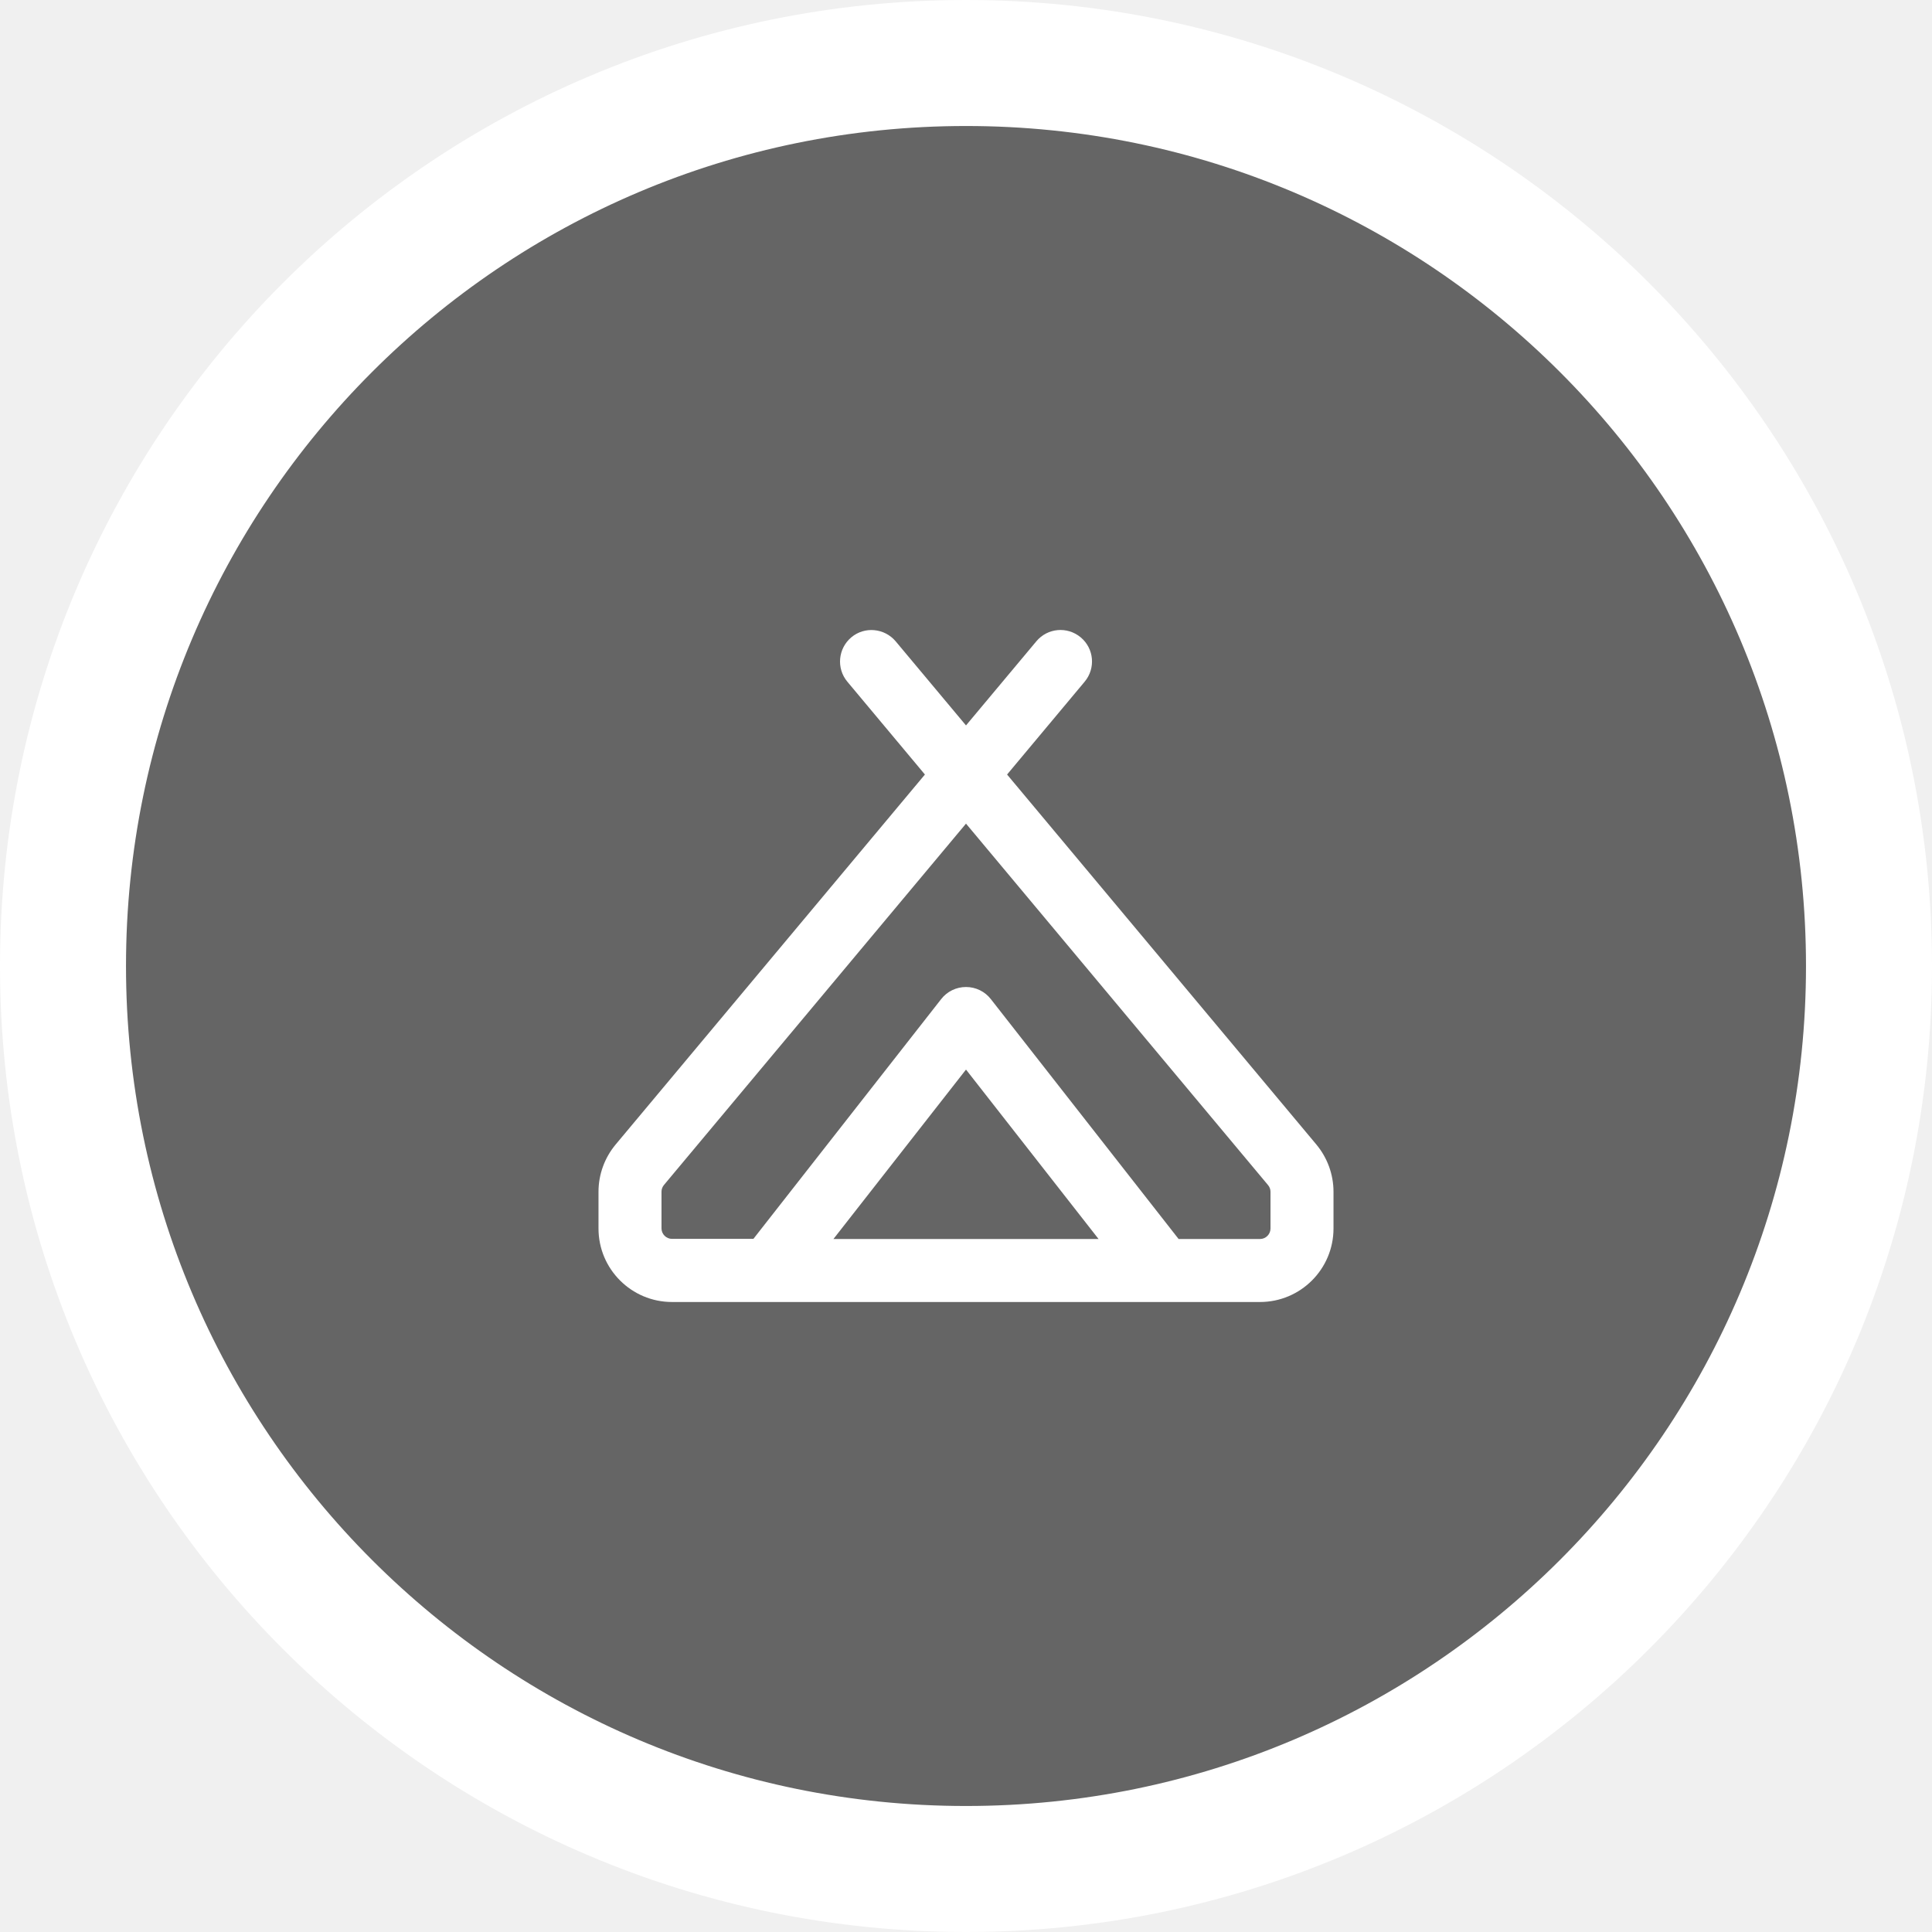
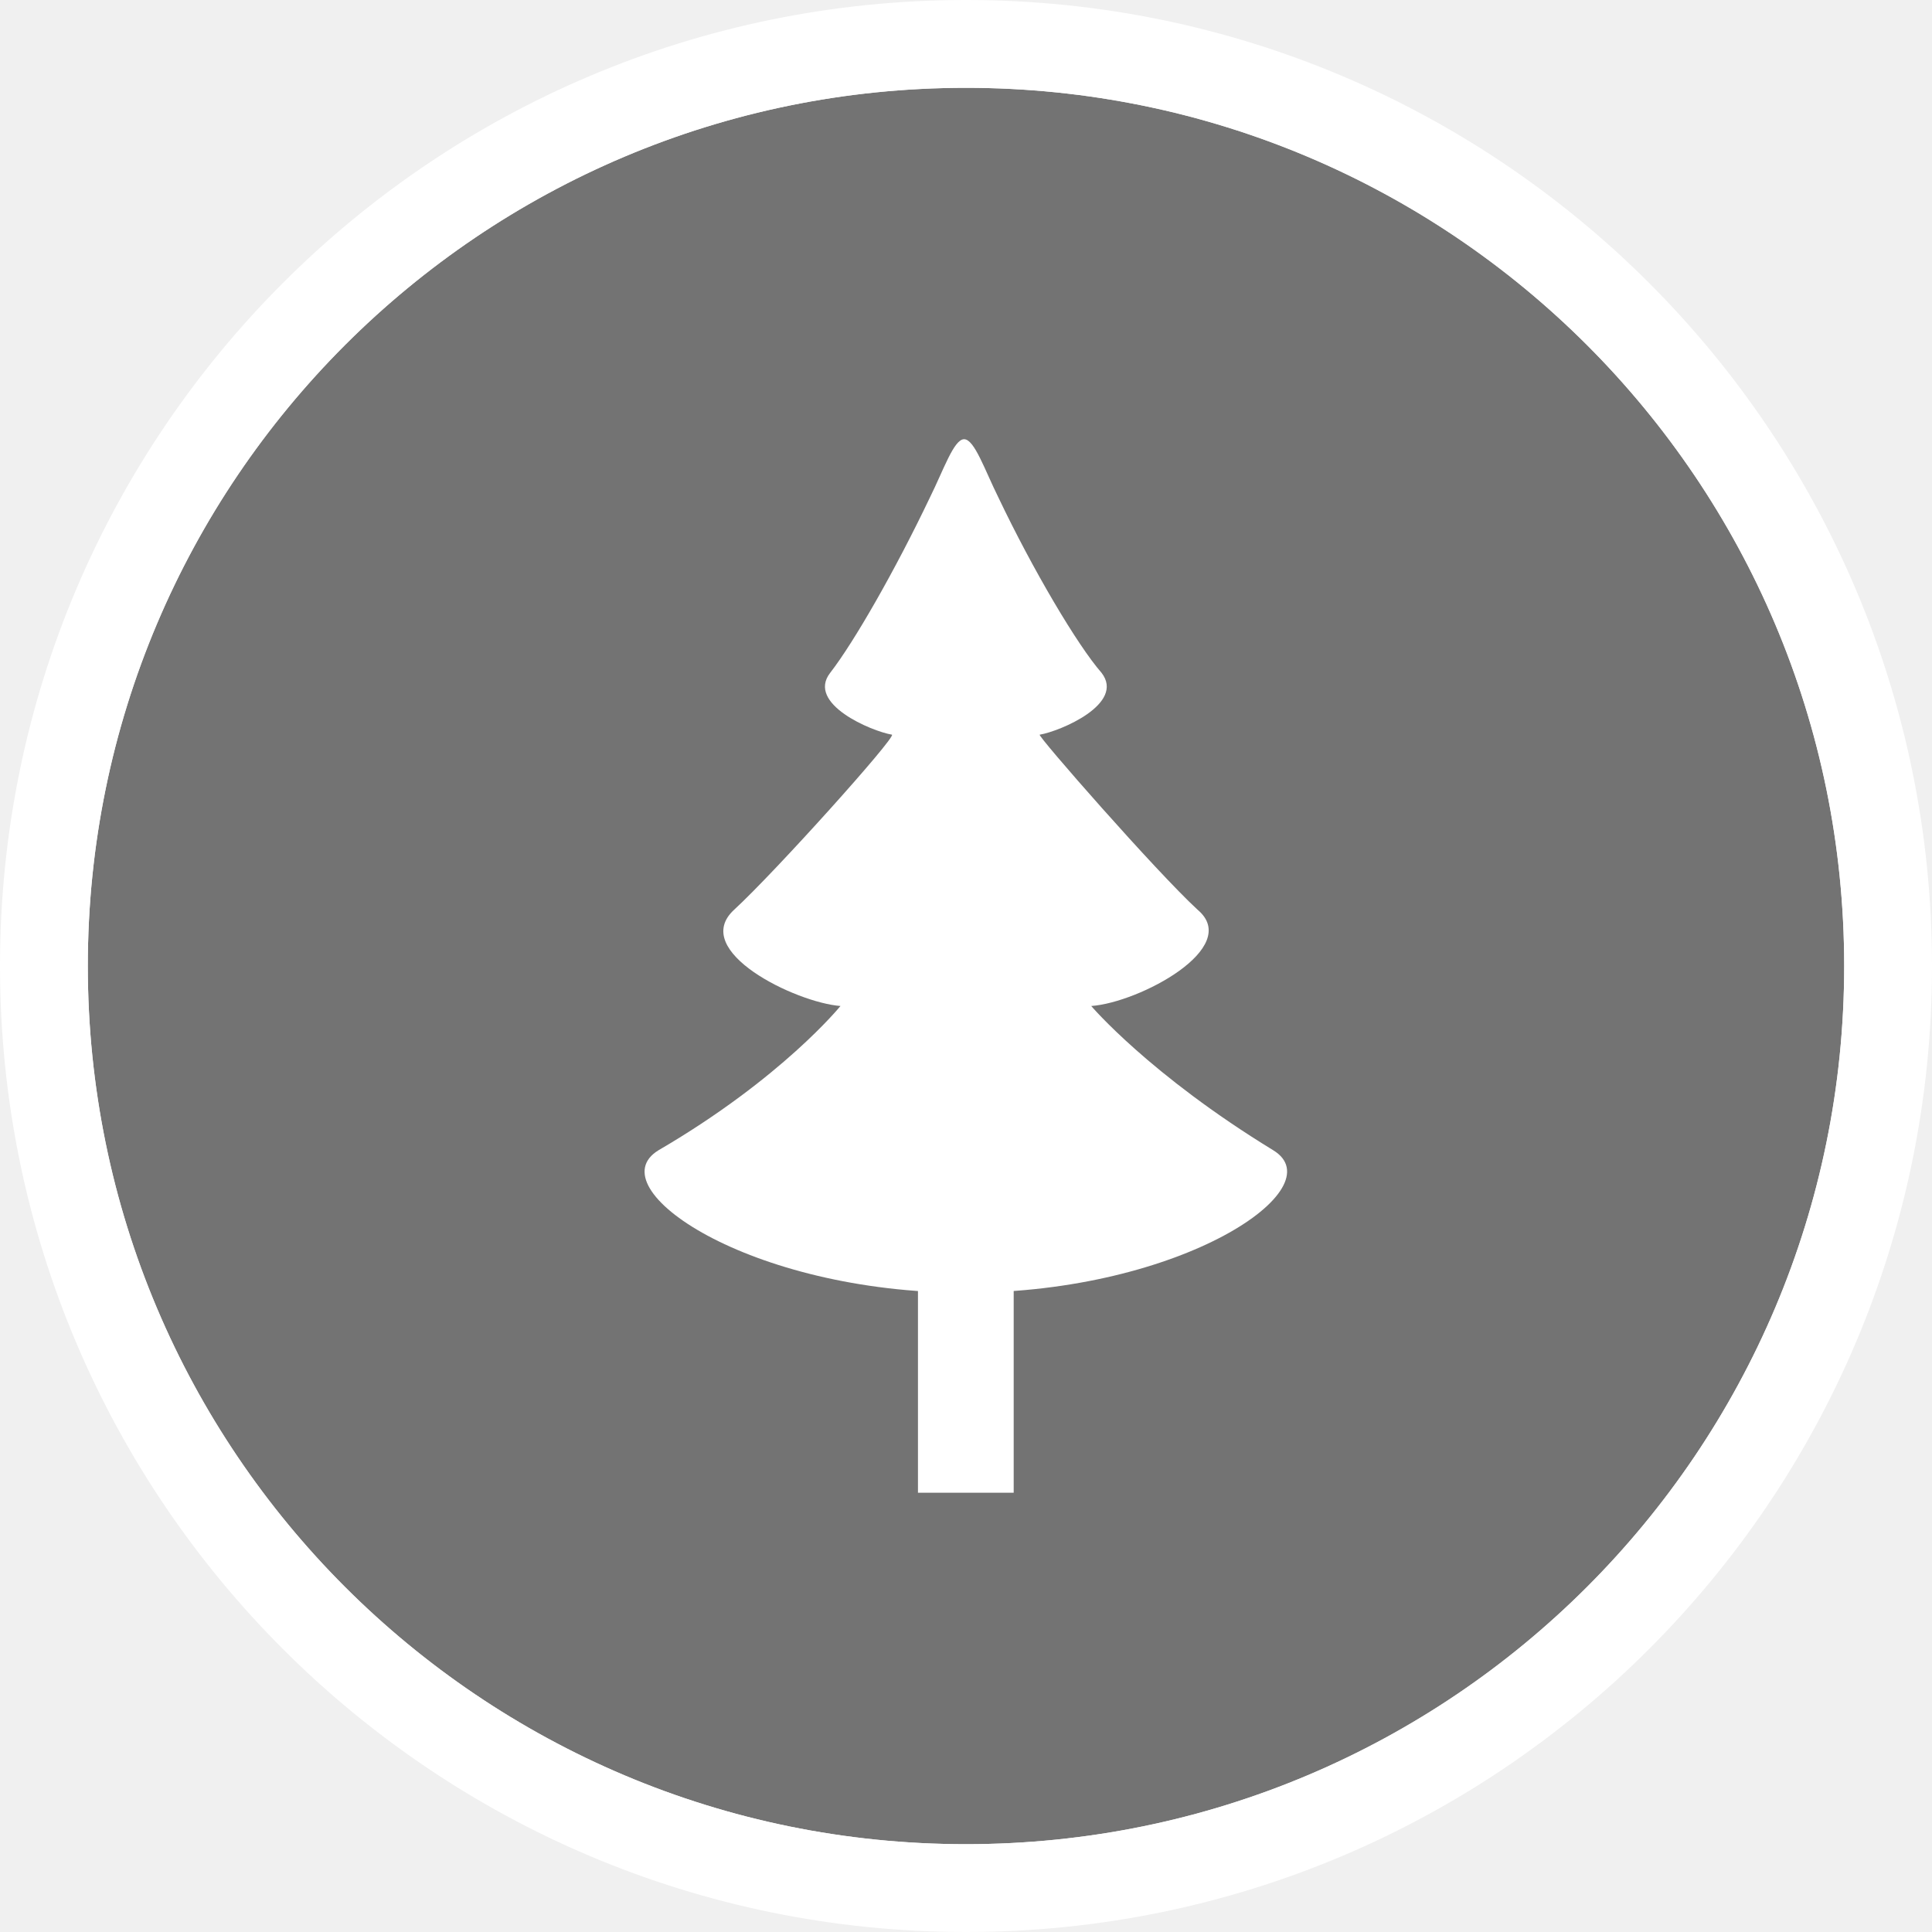
- <svg xmlns="http://www.w3.org/2000/svg" width="46" height="46" viewBox="0 0 46 46" fill="none">
-   <path d="M23 1.5C34.874 1.5 44.5 11.126 44.5 23C44.5 34.874 34.874 44.5 23 44.5C11.126 44.5 1.5 34.874 1.5 23C1.5 11.126 11.126 1.5 23 1.5Z" fill="#656565" />
-   <path d="M23 1.5C34.874 1.5 44.5 11.126 44.5 23C44.5 34.874 34.874 44.5 23 44.5C11.126 44.5 1.5 34.874 1.5 23C1.5 11.126 11.126 1.5 23 1.5Z" stroke="white" stroke-width="3" />
-   <g clip-path="url(#clip0_3945_61090)">
-     <path d="M25.731 15.175C26.05 15.441 26.091 15.913 25.825 16.231L23.978 18.441L31.344 27.253C31.606 27.569 31.75 27.966 31.75 28.375V29.25C31.75 30.216 30.966 31 30 31H23H16C15.034 31 14.25 30.216 14.25 29.25V28.375C14.25 27.966 14.394 27.569 14.656 27.253L22.022 18.441L20.175 16.231C19.909 15.913 19.953 15.441 20.269 15.175C20.584 14.909 21.059 14.953 21.325 15.269L23 17.272L24.675 15.269C24.941 14.95 25.413 14.909 25.731 15.175ZM15.809 28.213C15.772 28.256 15.75 28.316 15.75 28.372V29.247C15.75 29.384 15.863 29.497 16 29.497H17.938L22.409 23.788C22.55 23.606 22.769 23.5 23 23.5C23.231 23.5 23.45 23.606 23.591 23.788L28.062 29.5H30C30.137 29.5 30.25 29.388 30.25 29.25V28.375C30.25 28.316 30.228 28.259 30.191 28.216L23 19.61L15.809 28.213ZM19.844 29.5H23H26.156L23 25.466L19.844 29.5Z" fill="white" />
-   </g>
-   <defs>
-     <clipPath id="clip0_3945_61090">
-       <rect width="18" height="16" fill="white" transform="translate(14 15)" />
-     </clipPath>
-   </defs>
+ <svg xmlns="http://www.w3.org/2000/svg" width="44" height="44" viewBox="0 0 44 44" fill="none">
+   <mask id="path-1-outside-1_9483_71027" maskUnits="userSpaceOnUse" x="0" y="0" width="44" height="44" fill="black">
+     <rect fill="white" width="44" height="44" />
+     <path d="M2 22C2 10.954 10.954 2 22 2V2C33.046 2 42 10.954 42 22V22C42 33.046 33.046 42 22 42V42C10.954 42 2 33.046 2 22V22Z" />
+   </mask>
+   <path d="M2 22C2 10.954 10.954 2 22 2V2C33.046 2 42 10.954 42 22V22C42 33.046 33.046 42 22 42V42C10.954 42 2 33.046 2 22V22Z" fill="#656565" fill-opacity="0.9" />
+   <path d="M2 22M42 22M42 22M2 22M22 2M42 22M22 42M2 22M22 42V40C12.059 40 4 31.941 4 22H2H0C0 34.15 9.85 44 22 44V42ZM42 22H40C40 31.941 31.941 40 22 40V42V44C34.15 44 44 34.15 44 22H42ZM22 2V4C31.941 4 40 12.059 40 22H42H44C44 9.85 34.15 0 22 0V2ZM22 2V0C9.85 0 0 9.85 0 22H2H4C4 12.059 12.059 4 22 4V2Z" fill="white" mask="url(#path-1-outside-1_9483_71027)" />
+   <path d="M20.906 33.996H23.086V26.291H20.906V33.996Z" fill="white" />
+   <path d="M14.996 26.197C17.812 24.555 19.141 22.911 19.141 22.911C18.125 22.833 15.701 21.66 16.717 20.721C17.655 19.859 20.393 16.809 20.315 16.732C19.846 16.653 18.36 16.027 18.907 15.323C19.454 14.618 20.393 12.976 21.176 11.334C21.488 10.707 21.723 10.003 21.957 10.003C22.193 10.003 22.428 10.707 22.74 11.334C23.522 12.976 24.539 14.697 25.087 15.323C25.633 16.027 24.147 16.653 23.679 16.732C23.601 16.732 26.338 19.859 27.277 20.721C28.295 21.581 25.948 22.833 24.852 22.911C24.852 22.911 26.182 24.476 28.998 26.197C30.406 27.057 26.921 29.441 21.989 29.441C17.058 29.441 13.587 27.057 14.996 26.197Z" fill="white" />
</svg>
